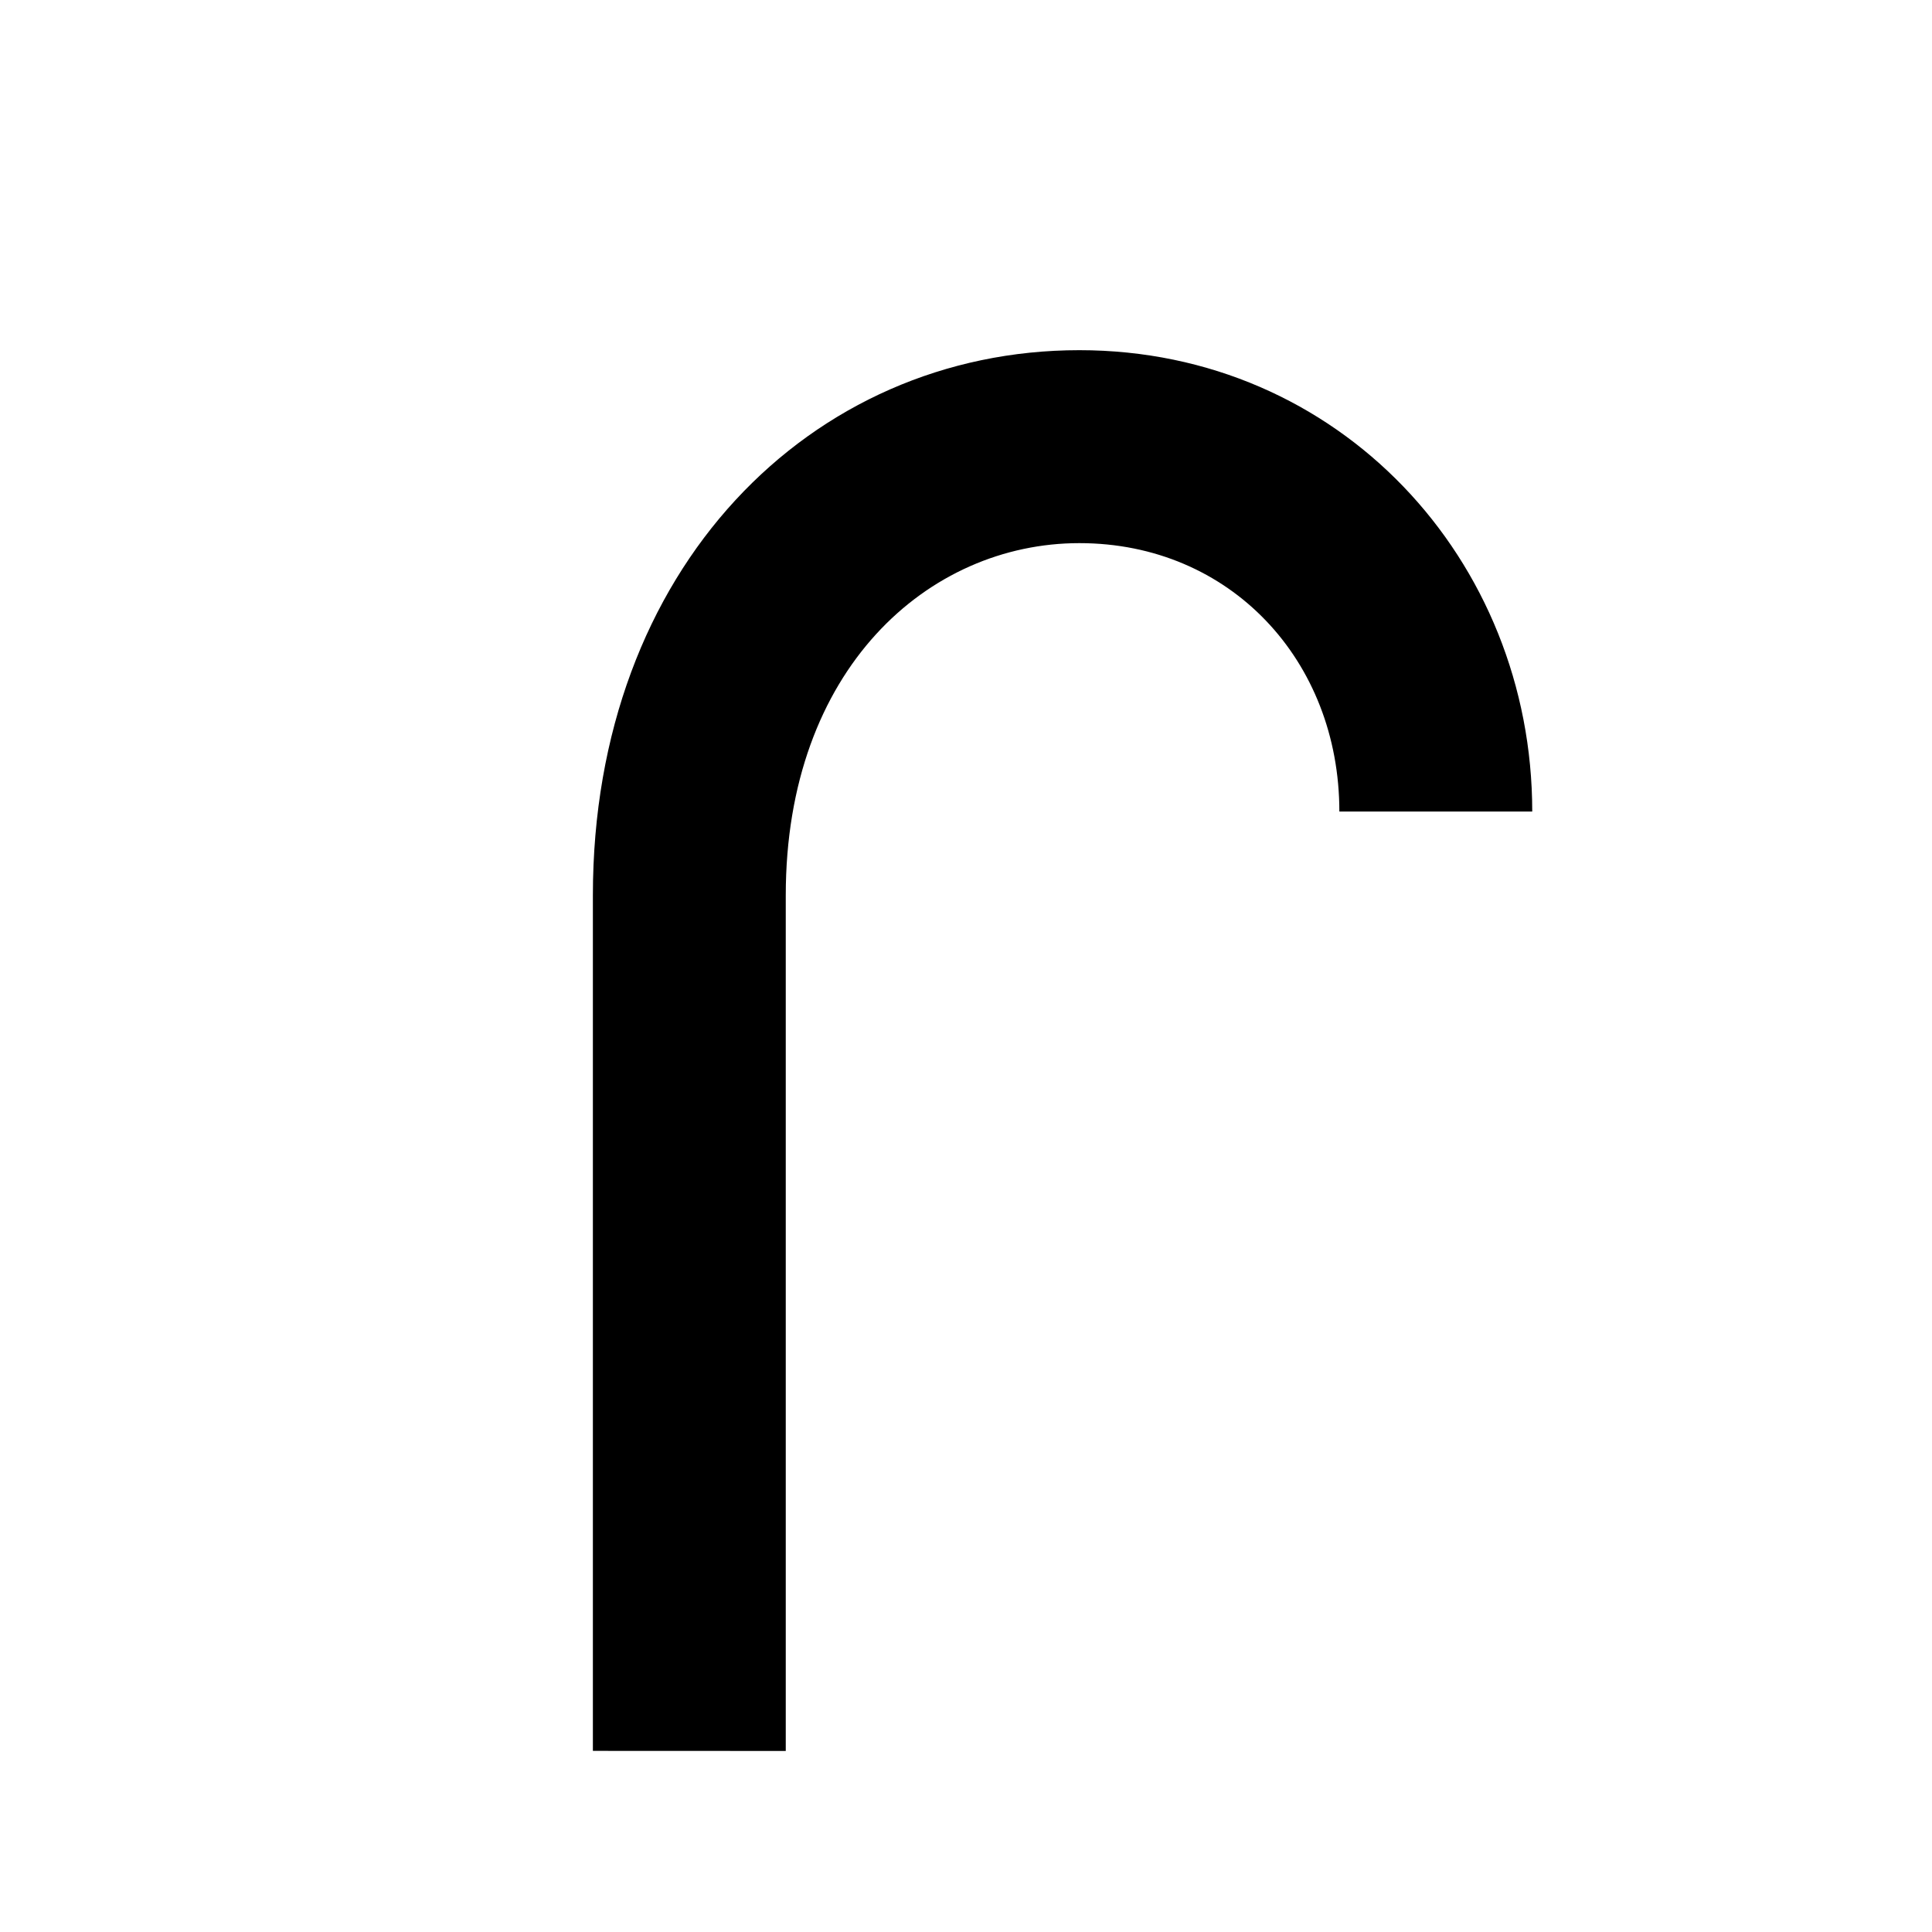
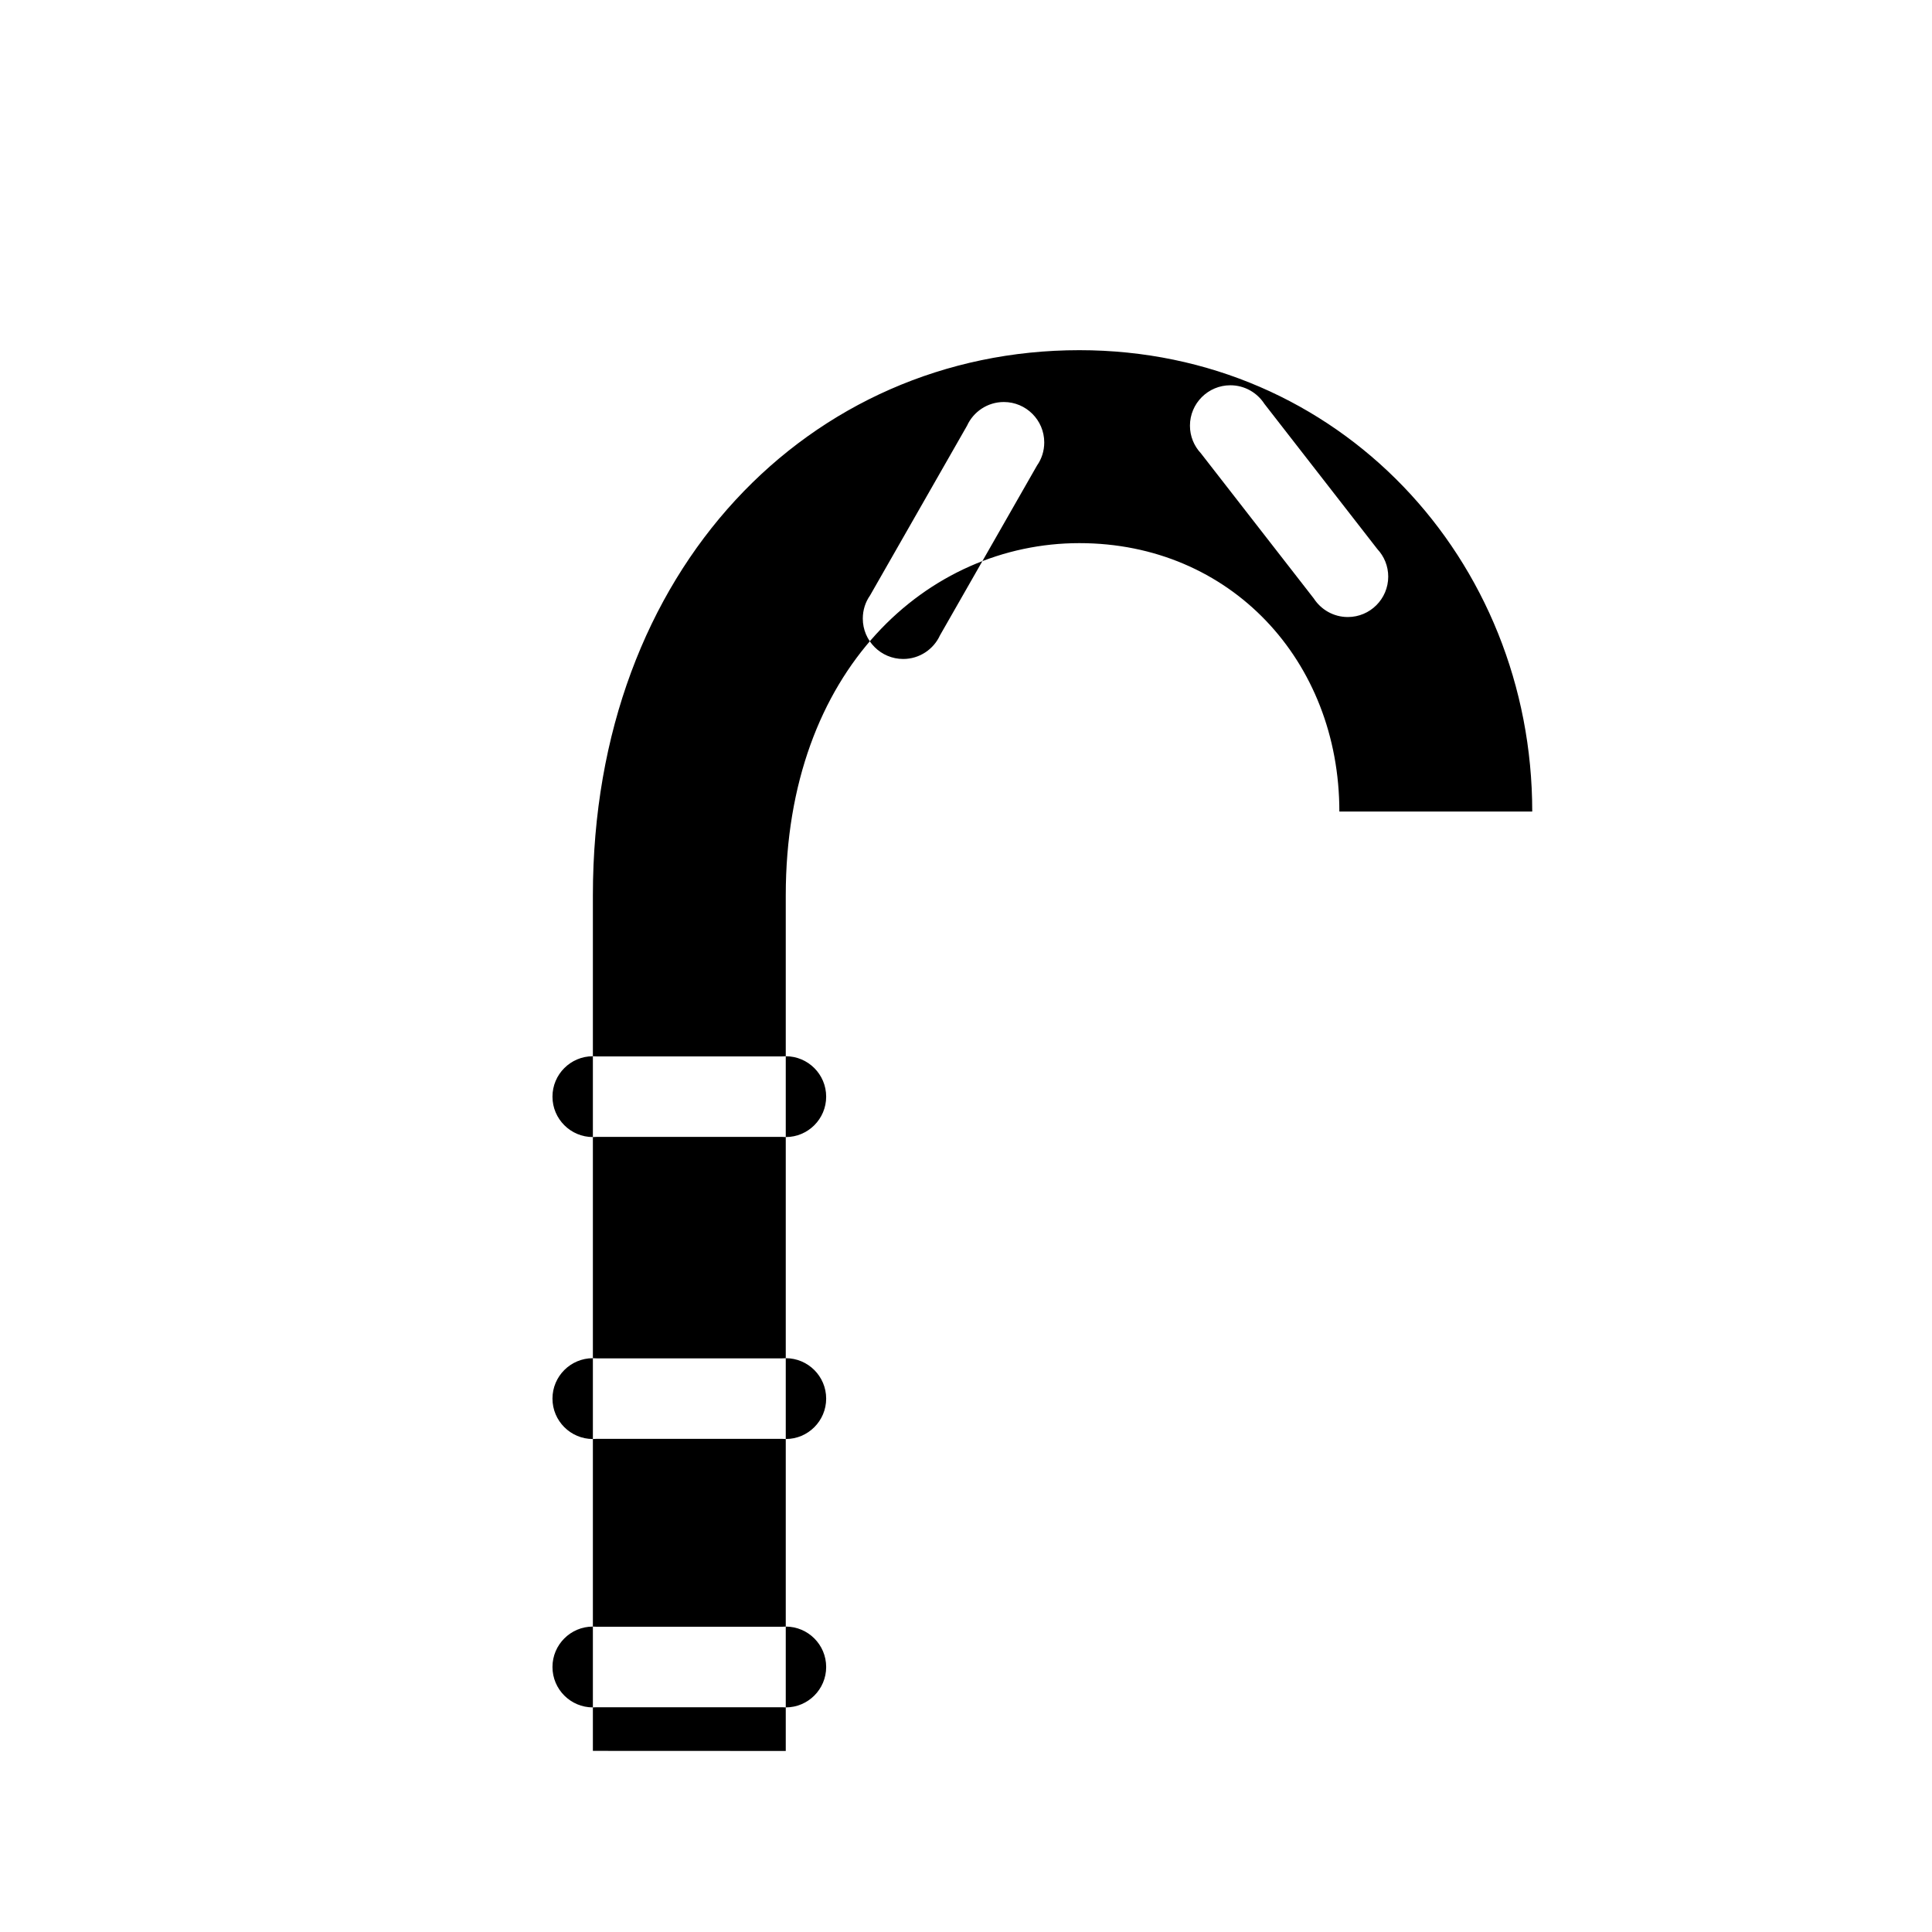
<svg xmlns="http://www.w3.org/2000/svg" viewBox="0 0 24 24" fill="currentColor" stroke="none">
-   <path d="M7.365,21.75v-10.628c0,-4.063 2.709,-6.772 6.043,-6.772c3.23,0 5.626,2.605 5.626,5.731h-2.396c0,-1.875 -1.354,-3.334 -3.23,-3.334c-1.875,0 -3.647,1.563 -3.647,4.376v10.628z" />
+   <path d="M7.365,21.75v-10.628c0,-4.063 2.709,-6.772 6.043,-6.772c3.23,0 5.626,2.605 5.626,5.731h-2.396c0,-1.875 -1.354,-3.334 -3.23,-3.334c-1.875,0 -3.647,1.563 -3.647,4.376v10.628zM9.716,14.123c0.015,0.001 0.03,0.002 0.045,0.002c0.277,0 0.502,-0.225 0.502,-0.502c0,-0.277 -0.225,-0.502 -0.502,-0.502c-0.015,0 -0.03,0.001 -0.045,0.002c-0.324,0 -1.982,0 -2.306,0c-0.015,-0.001 -0.03,-0.002 -0.045,-0.002c-0.277,0 -0.502,0.225 -0.502,0.502c0,0.277 0.225,0.502 0.502,0.502c0.015,0 0.03,-0.001 0.045,-0.002c0.324,0 1.982,0 2.306,0zM7.365,17.876c0.015,0 0.03,-0.001 0.045,-0.002c0.324,0 1.982,0 2.306,0c0.015,0.001 0.03,0.002 0.045,0.002c0.277,0 0.502,-0.225 0.502,-0.502c0,-0.277 -0.225,-0.502 -0.502,-0.502c-0.015,0 -0.03,0.001 -0.045,0.002c-0.324,0 -1.982,0 -2.306,0c-0.015,-0.001 -0.03,-0.002 -0.045,-0.002c-0.277,0 -0.502,0.225 -0.502,0.502c0,0.277 0.225,0.502 0.502,0.502zM9.716,21.208c0.015,0.001 0.03,0.002 0.045,0.002c0.277,0 0.502,-0.225 0.502,-0.502c0,-0.277 -0.225,-0.502 -0.502,-0.502c-0.015,0 -0.03,0.001 -0.045,0.002c-0.324,0 -1.982,0 -2.306,0c-0.015,-0.001 -0.03,-0.002 -0.045,-0.002c-0.277,0 -0.502,0.225 -0.502,0.502c0,0.277 0.225,0.502 0.502,0.502c0.015,0 0.03,-0.001 0.045,-0.002c0.324,0 1.982,0 2.306,0zM11.22,8.186c0.203,0 0.378,-0.121 0.457,-0.294c0.167,-0.293 1.039,-1.818 1.205,-2.109c0.057,-0.081 0.09,-0.18 0.09,-0.287c0,-0.277 -0.225,-0.502 -0.502,-0.502c-0.203,0 -0.378,0.121 -0.457,0.294c-0.167,0.293 -1.039,1.818 -1.205,2.109c-0.057,0.081 -0.09,0.18 -0.09,0.287c0,0.277 0.225,0.502 0.502,0.502zM16.32,7.434c0.09,0.139 0.246,0.231 0.423,0.231c0.277,0 0.502,-0.225 0.502,-0.502c0,-0.132 -0.051,-0.252 -0.135,-0.342c-0.197,-0.254 -1.204,-1.549 -1.403,-1.804c-0.09,-0.139 -0.246,-0.231 -0.423,-0.231c-0.277,0 -0.502,0.225 -0.502,0.502c0,0.132 0.051,0.252 0.135,0.342c0.197,0.254 1.204,1.549 1.403,1.804z" />
</svg>
